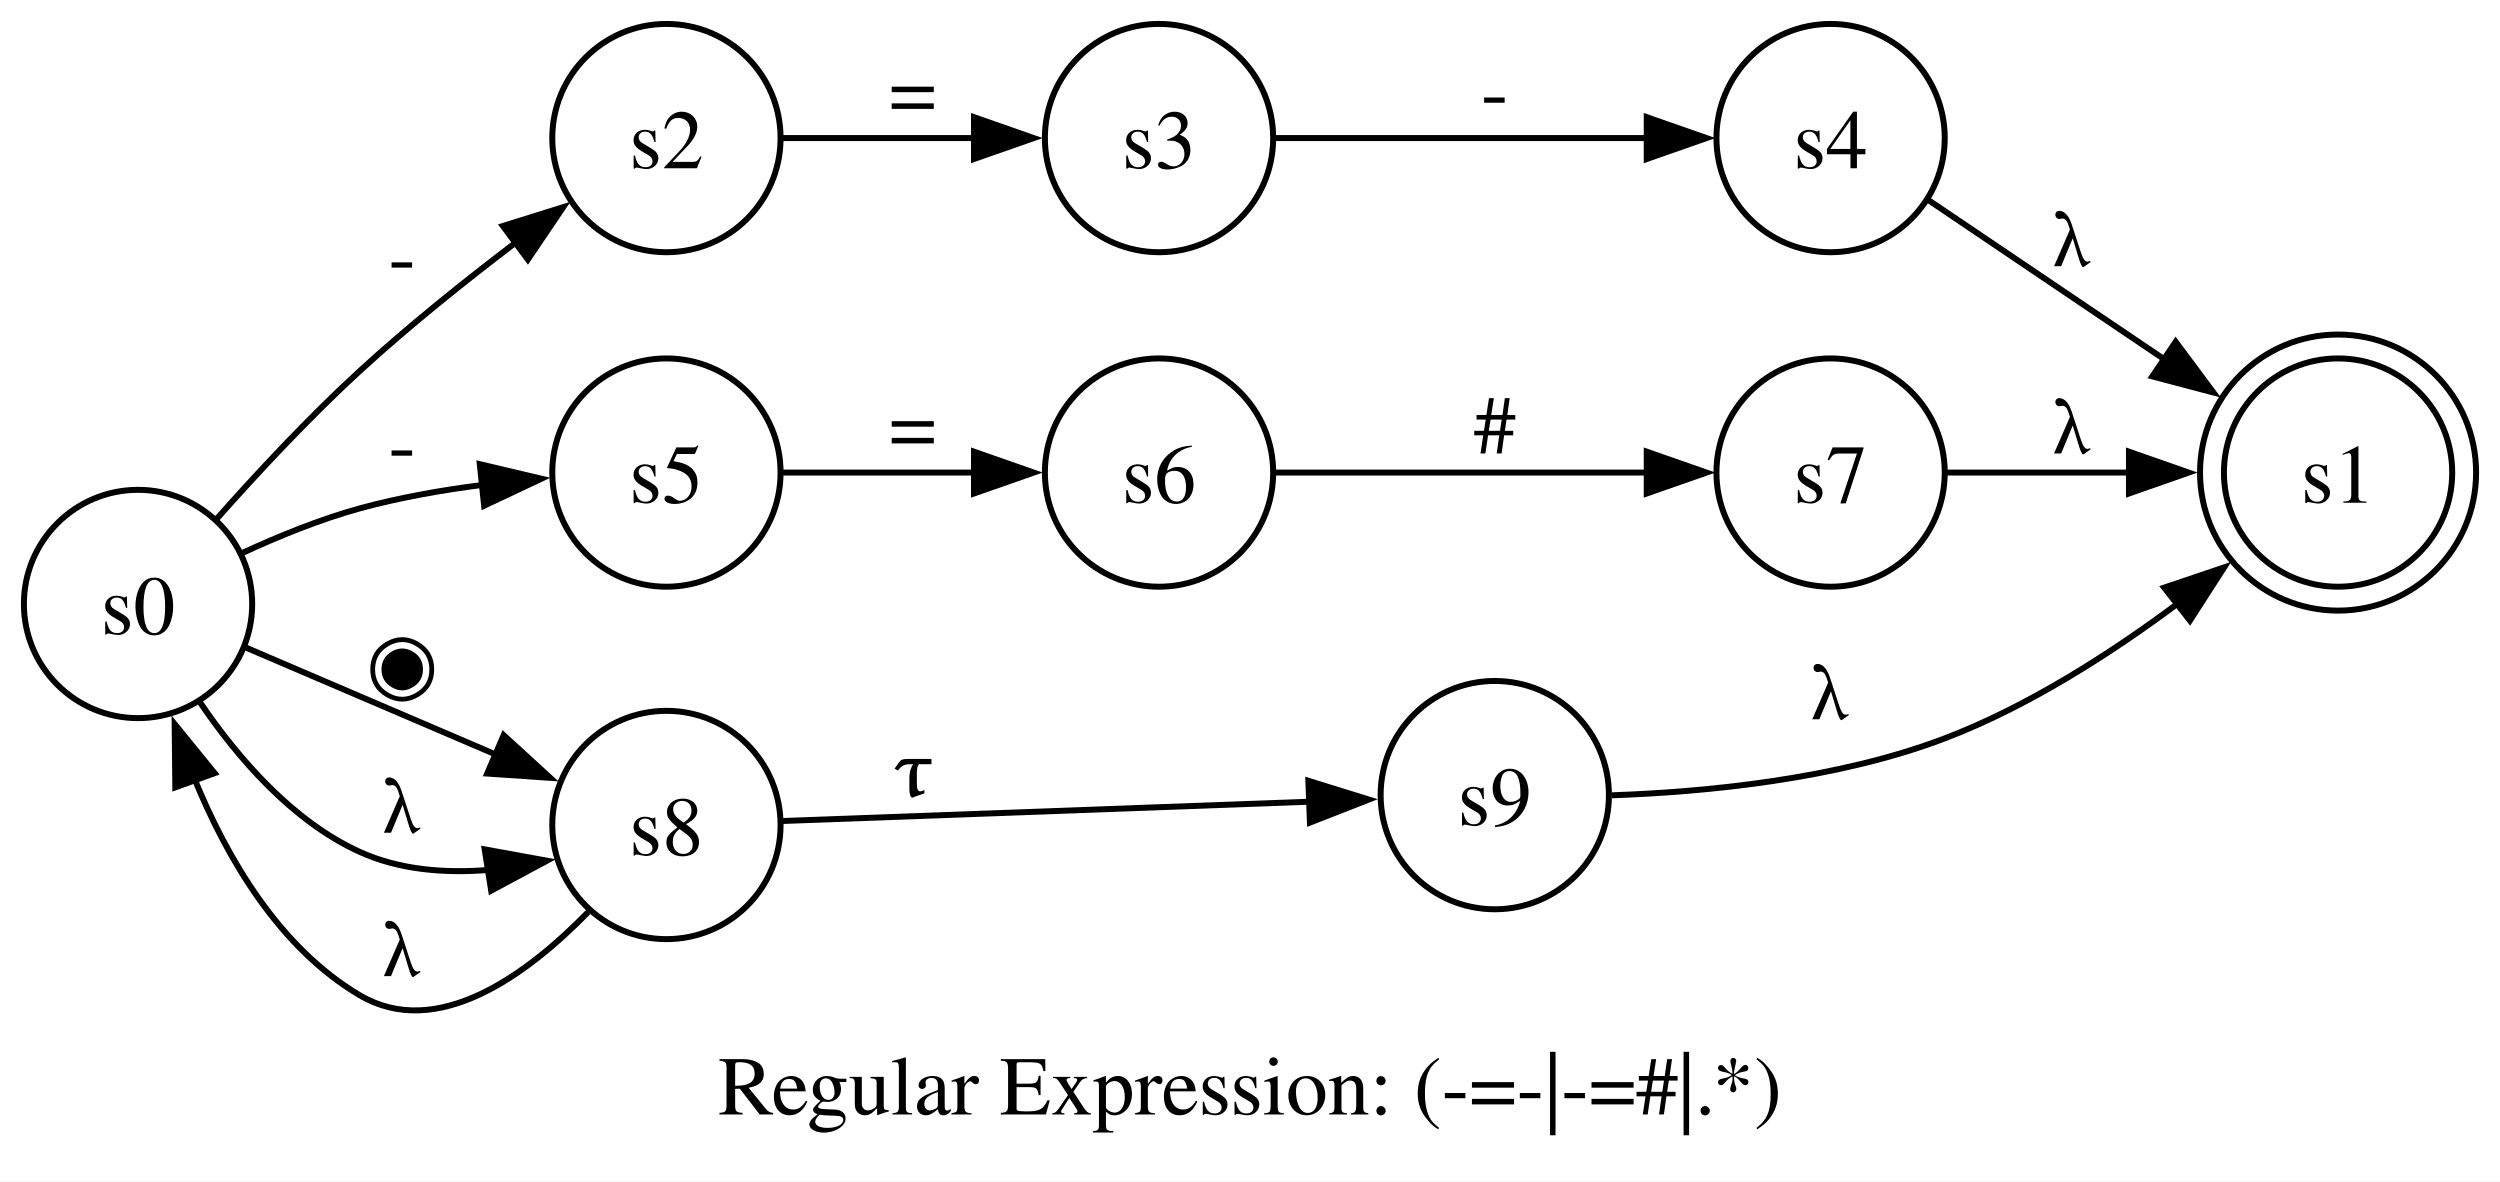
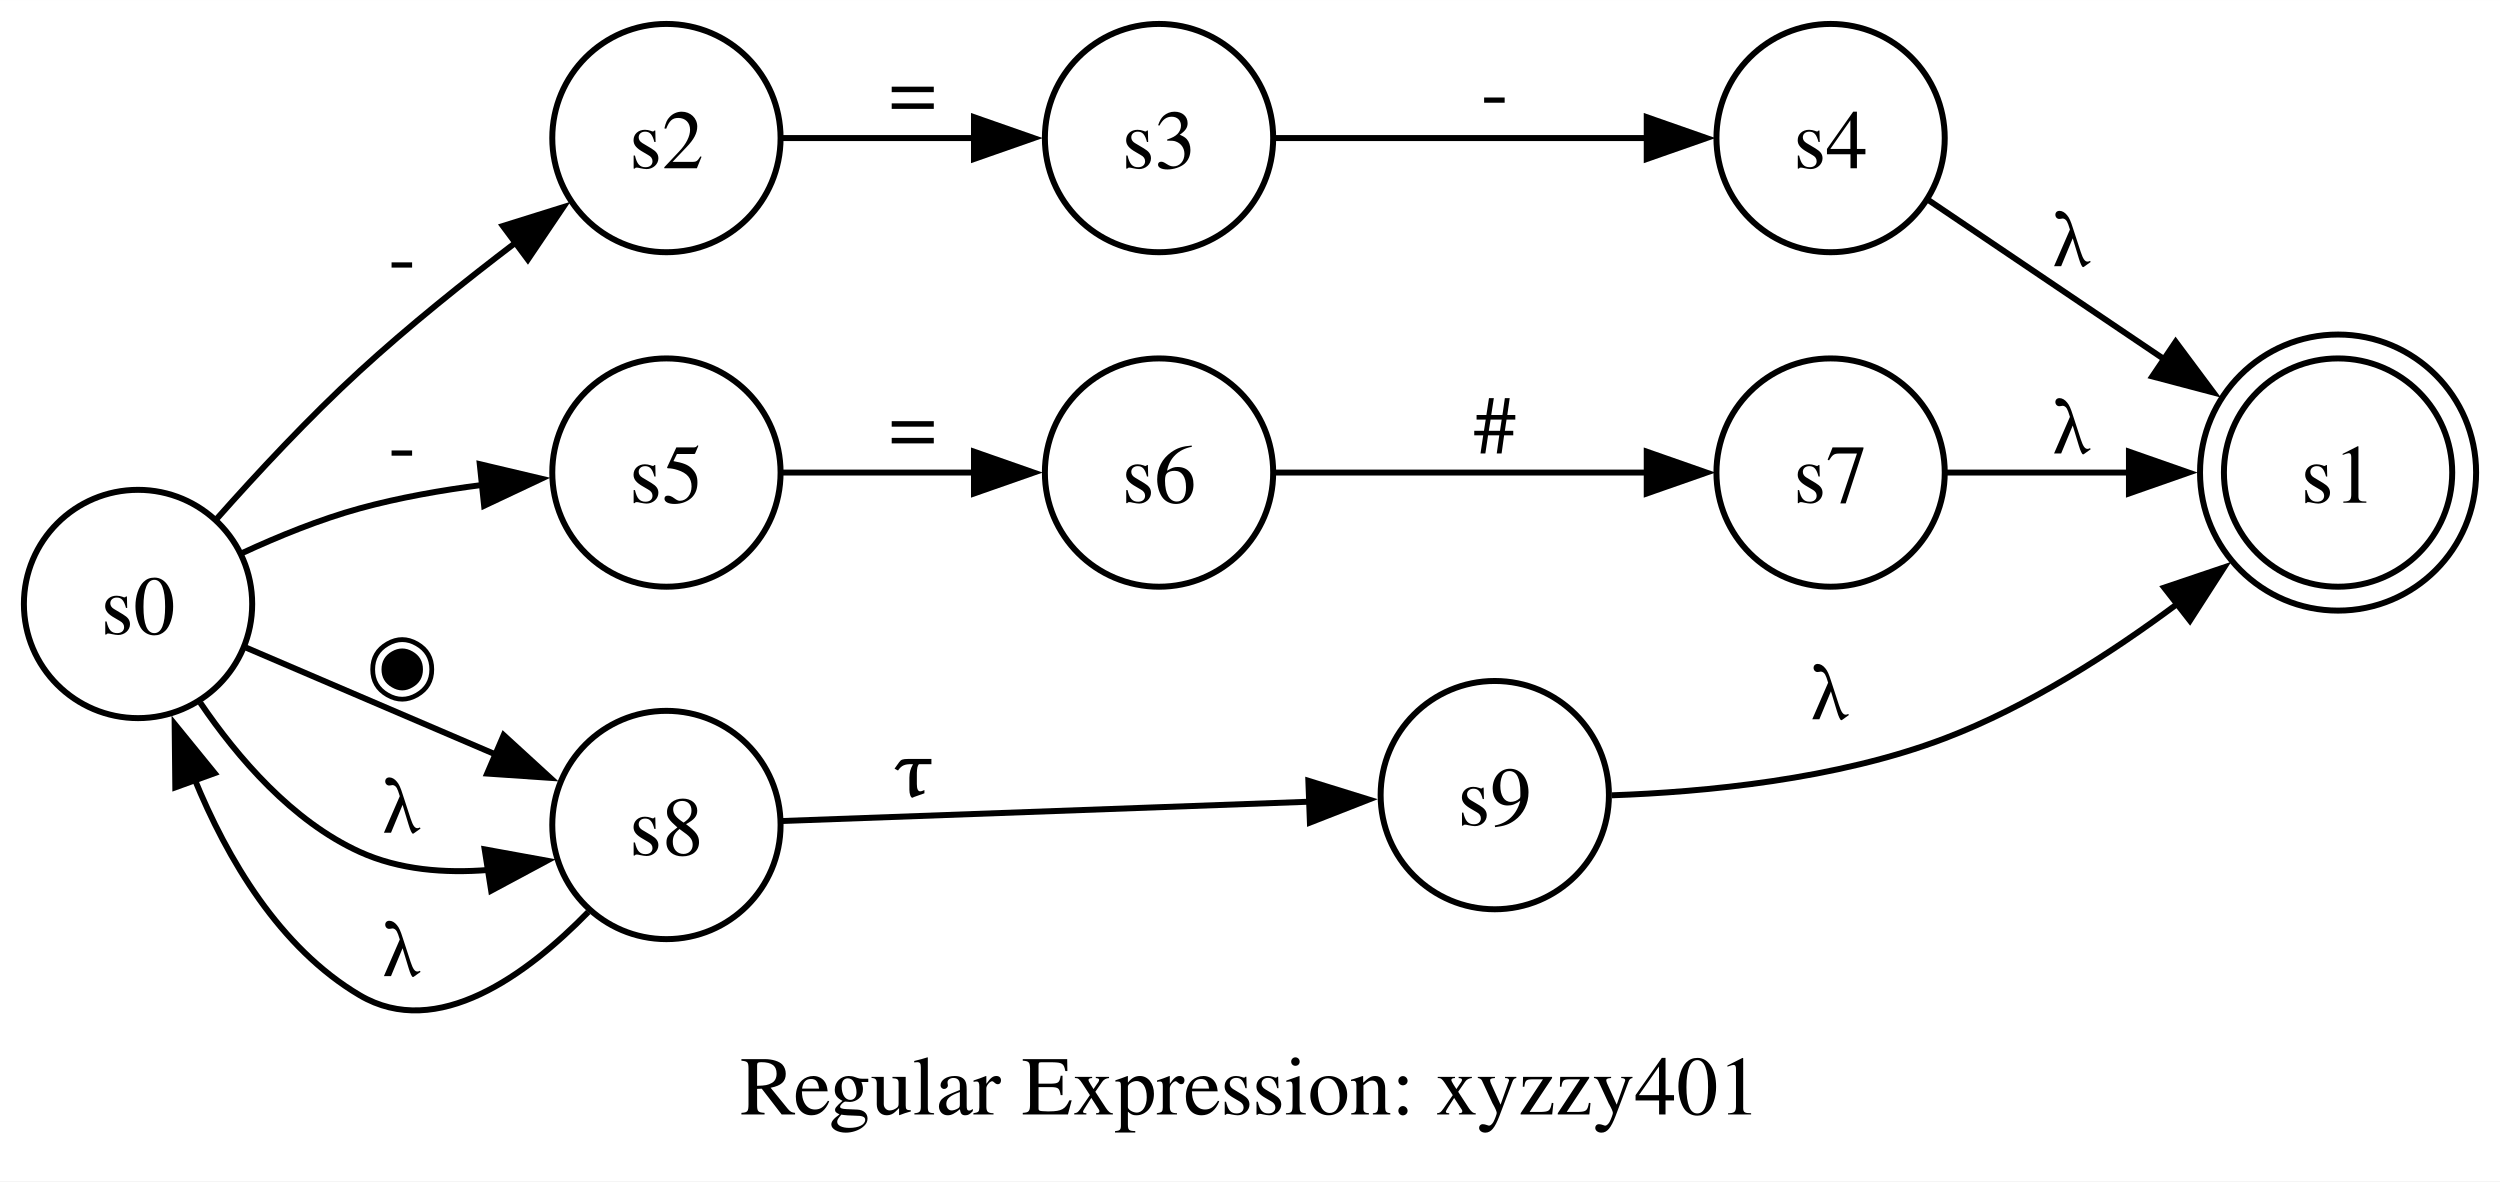
<svg xmlns="http://www.w3.org/2000/svg" width="419pt" height="198pt" viewBox="0.00 0.00 418.54 197.77">
  <g id="graph0" class="graph" transform="scale(1 1) rotate(0) translate(4 193.77)">
    <polygon fill="white" stroke="none" points="-4,4 -4,-193.77 414.54,-193.77 414.54,4 -4,4" />
-     <text text-anchor="middle" x="205.27" y="-7.2" font-family="Times,serif" font-size="14.00">Regular Expression: (-=-|-=#|.*)</text>
+     <text text-anchor="middle" x="205.27" y="-7.2" font-family="Times,serif" font-size="14.00">Regular Expression: xyzzy401</text>
    <g id="node1" class="node">
      <ellipse fill="none" stroke="black" cx="387.43" cy="-114.66" rx="19.11" ry="19.11" />
      <ellipse fill="none" stroke="black" cx="387.43" cy="-114.66" rx="23.11" ry="23.11" />
      <text text-anchor="middle" x="387.43" y="-109.61" font-family="Times,serif" font-size="14.00">s1</text>
    </g>
    <g id="node2" class="node">
      <ellipse fill="none" stroke="black" cx="19.11" cy="-92.66" rx="19.11" ry="19.11" />
      <text text-anchor="middle" x="19.11" y="-87.61" font-family="Times,serif" font-size="14.00">s0</text>
    </g>
    <g id="node3" class="node">
      <ellipse fill="none" stroke="black" cx="107.57" cy="-170.66" rx="19.11" ry="19.11" />
      <text text-anchor="middle" x="107.57" y="-165.61" font-family="Times,serif" font-size="14.00">s2</text>
    </g>
    <g id="edge1" class="edge">
      <path fill="none" stroke="black" d="M32.28,-106.91C39.04,-114.54 47.78,-123.93 56.22,-131.66 64.39,-139.15 73.89,-146.75 82.42,-153.23" />
      <polygon fill="black" stroke="black" points="80.19,-155.94 90.3,-159.1 84.37,-150.32 80.19,-155.94" />
      <text text-anchor="middle" x="63.34" y="-146.26" font-family="Times,serif" font-size="14.00">-</text>
    </g>
    <g id="node4" class="node">
      <ellipse fill="none" stroke="black" cx="107.57" cy="-114.66" rx="19.11" ry="19.11" />
      <text text-anchor="middle" x="107.57" y="-109.61" font-family="Times,serif" font-size="14.00">s5</text>
    </g>
    <g id="edge2" class="edge">
      <path fill="none" stroke="black" d="M36.62,-101.22C42.65,-104.01 49.6,-106.84 56.22,-108.66 62.77,-110.46 69.95,-111.72 76.78,-112.6" />
      <polygon fill="black" stroke="black" points="76.32,-116.07 86.63,-113.63 77.05,-109.11 76.32,-116.07" />
      <text text-anchor="middle" x="63.34" y="-114.77" font-family="Times,serif" font-size="14.00">-</text>
    </g>
    <g id="node5" class="node">
      <ellipse fill="none" stroke="black" cx="107.57" cy="-55.66" rx="19.11" ry="19.11" />
      <text text-anchor="middle" x="107.57" y="-50.61" font-family="Times,serif" font-size="14.00">s8</text>
    </g>
    <g id="edge3" class="edge">
      <path fill="none" stroke="black" d="M37.19,-85.35C49.15,-80.23 65.39,-73.28 79.15,-67.39" />
      <polygon fill="black" stroke="black" points="80.32,-70.7 88.13,-63.55 77.56,-64.27 80.32,-70.7" />
      <text text-anchor="middle" x="63.34" y="-78.07" font-family="Times,serif" font-size="14.00">◉</text>
    </g>
    <g id="edge4" class="edge">
      <path fill="none" stroke="black" d="M29.53,-76.13C35.78,-66.93 44.92,-56.3 56.22,-51.16 62.85,-48.14 70.47,-47.55 77.75,-48.13" />
      <polygon fill="black" stroke="black" points="77.14,-51.58 87.57,-49.68 78.23,-44.67 77.14,-51.58" />
      <text text-anchor="middle" x="63.34" y="-54.36" font-family="Times,serif" font-size="14.00">λ</text>
    </g>
    <g id="node6" class="node">
      <ellipse fill="none" stroke="black" cx="190.04" cy="-170.66" rx="19.11" ry="19.11" />
      <text text-anchor="middle" x="190.04" y="-165.61" font-family="Times,serif" font-size="14.00">s3</text>
    </g>
    <g id="edge5" class="edge">
      <path fill="none" stroke="black" d="M126.83,-170.66C136.43,-170.66 148.45,-170.66 159.35,-170.66" />
      <polygon fill="black" stroke="black" points="159.06,-174.16 169.06,-170.66 159.06,-167.16 159.06,-174.16" />
      <text text-anchor="middle" x="148.81" y="-173.86" font-family="Times,serif" font-size="14.00">=</text>
    </g>
    <g id="node8" class="node">
      <ellipse fill="none" stroke="black" cx="190.04" cy="-114.66" rx="19.11" ry="19.11" />
      <text text-anchor="middle" x="190.04" y="-109.61" font-family="Times,serif" font-size="14.00">s6</text>
    </g>
    <g id="edge8" class="edge">
      <path fill="none" stroke="black" d="M126.83,-114.66C136.43,-114.66 148.45,-114.66 159.35,-114.66" />
      <polygon fill="black" stroke="black" points="159.06,-118.16 169.06,-114.66 159.06,-111.16 159.06,-118.16" />
      <text text-anchor="middle" x="148.81" y="-117.86" font-family="Times,serif" font-size="14.00">=</text>
    </g>
    <g id="edge11" class="edge">
      <path fill="none" stroke="black" d="M94.49,-41.1C84.25,-30.6 69.19,-19.5 56.22,-27.16 42.81,-35.08 34.04,-49.95 28.5,-63.53" />
      <polygon fill="black" stroke="black" points="25.35,-61.96 25.24,-72.56 31.93,-64.34 25.35,-61.96" />
      <text text-anchor="middle" x="63.34" y="-30.36" font-family="Times,serif" font-size="14.00">λ</text>
    </g>
    <g id="node10" class="node">
      <ellipse fill="none" stroke="black" cx="246.25" cy="-60.66" rx="19.11" ry="19.11" />
      <text text-anchor="middle" x="246.25" y="-55.61" font-family="Times,serif" font-size="14.00">s9</text>
    </g>
    <g id="edge12" class="edge">
      <path fill="none" stroke="black" d="M127.01,-56.33C149.63,-57.16 188.29,-58.57 215.22,-59.56" />
      <polygon fill="black" stroke="black" points="215.04,-63.06 225.16,-59.92 215.3,-56.06 215.04,-63.06" />
      <text text-anchor="middle" x="148.81" y="-60.42" font-family="Times,serif" font-size="14.00">τ</text>
    </g>
    <g id="node7" class="node">
      <ellipse fill="none" stroke="black" cx="302.47" cy="-170.66" rx="19.11" ry="19.11" />
      <text text-anchor="middle" x="302.47" y="-165.61" font-family="Times,serif" font-size="14.00">s4</text>
    </g>
    <g id="edge6" class="edge">
      <path fill="none" stroke="black" d="M209.27,-170.66C226.3,-170.66 252,-170.66 271.95,-170.66" />
      <polygon fill="black" stroke="black" points="271.69,-174.16 281.69,-170.66 271.69,-167.16 271.69,-174.16" />
      <text text-anchor="middle" x="246.25" y="-173.86" font-family="Times,serif" font-size="14.00">-</text>
    </g>
    <g id="edge7" class="edge">
      <path fill="none" stroke="black" d="M318.68,-160.39C329.83,-152.87 345.26,-142.45 358.59,-133.45" />
      <polygon fill="black" stroke="black" points="360.24,-136.56 366.57,-128.06 356.33,-130.76 360.24,-136.56" />
      <text text-anchor="middle" x="342.95" y="-149.21" font-family="Times,serif" font-size="14.00">λ</text>
    </g>
    <g id="node9" class="node">
      <ellipse fill="none" stroke="black" cx="302.47" cy="-114.66" rx="19.11" ry="19.11" />
      <text text-anchor="middle" x="302.47" y="-109.61" font-family="Times,serif" font-size="14.00">s7</text>
    </g>
    <g id="edge9" class="edge">
      <path fill="none" stroke="black" d="M209.27,-114.66C226.3,-114.66 252,-114.66 271.95,-114.66" />
      <polygon fill="black" stroke="black" points="271.69,-118.16 281.69,-114.66 271.69,-111.16 271.69,-118.16" />
      <text text-anchor="middle" x="246.25" y="-117.86" font-family="Times,serif" font-size="14.00">#</text>
    </g>
    <g id="edge10" class="edge">
      <path fill="none" stroke="black" d="M321.88,-114.66C330.9,-114.66 342.05,-114.66 352.53,-114.66" />
      <polygon fill="black" stroke="black" points="352.42,-118.16 362.42,-114.66 352.42,-111.16 352.42,-118.16" />
      <text text-anchor="middle" x="342.95" y="-117.86" font-family="Times,serif" font-size="14.00">λ</text>
    </g>
    <g id="edge13" class="edge">
      <path fill="none" stroke="black" d="M265.86,-60.63C281.26,-61.17 303.46,-63.25 321.58,-70.16 335.53,-75.48 349.4,-84.38 360.71,-92.82" />
      <polygon fill="black" stroke="black" points="358.32,-95.4 368.36,-98.79 362.63,-89.88 358.32,-95.4" />
      <text text-anchor="middle" x="302.47" y="-73.36" font-family="Times,serif" font-size="14.00">λ</text>
    </g>
  </g>
</svg>
